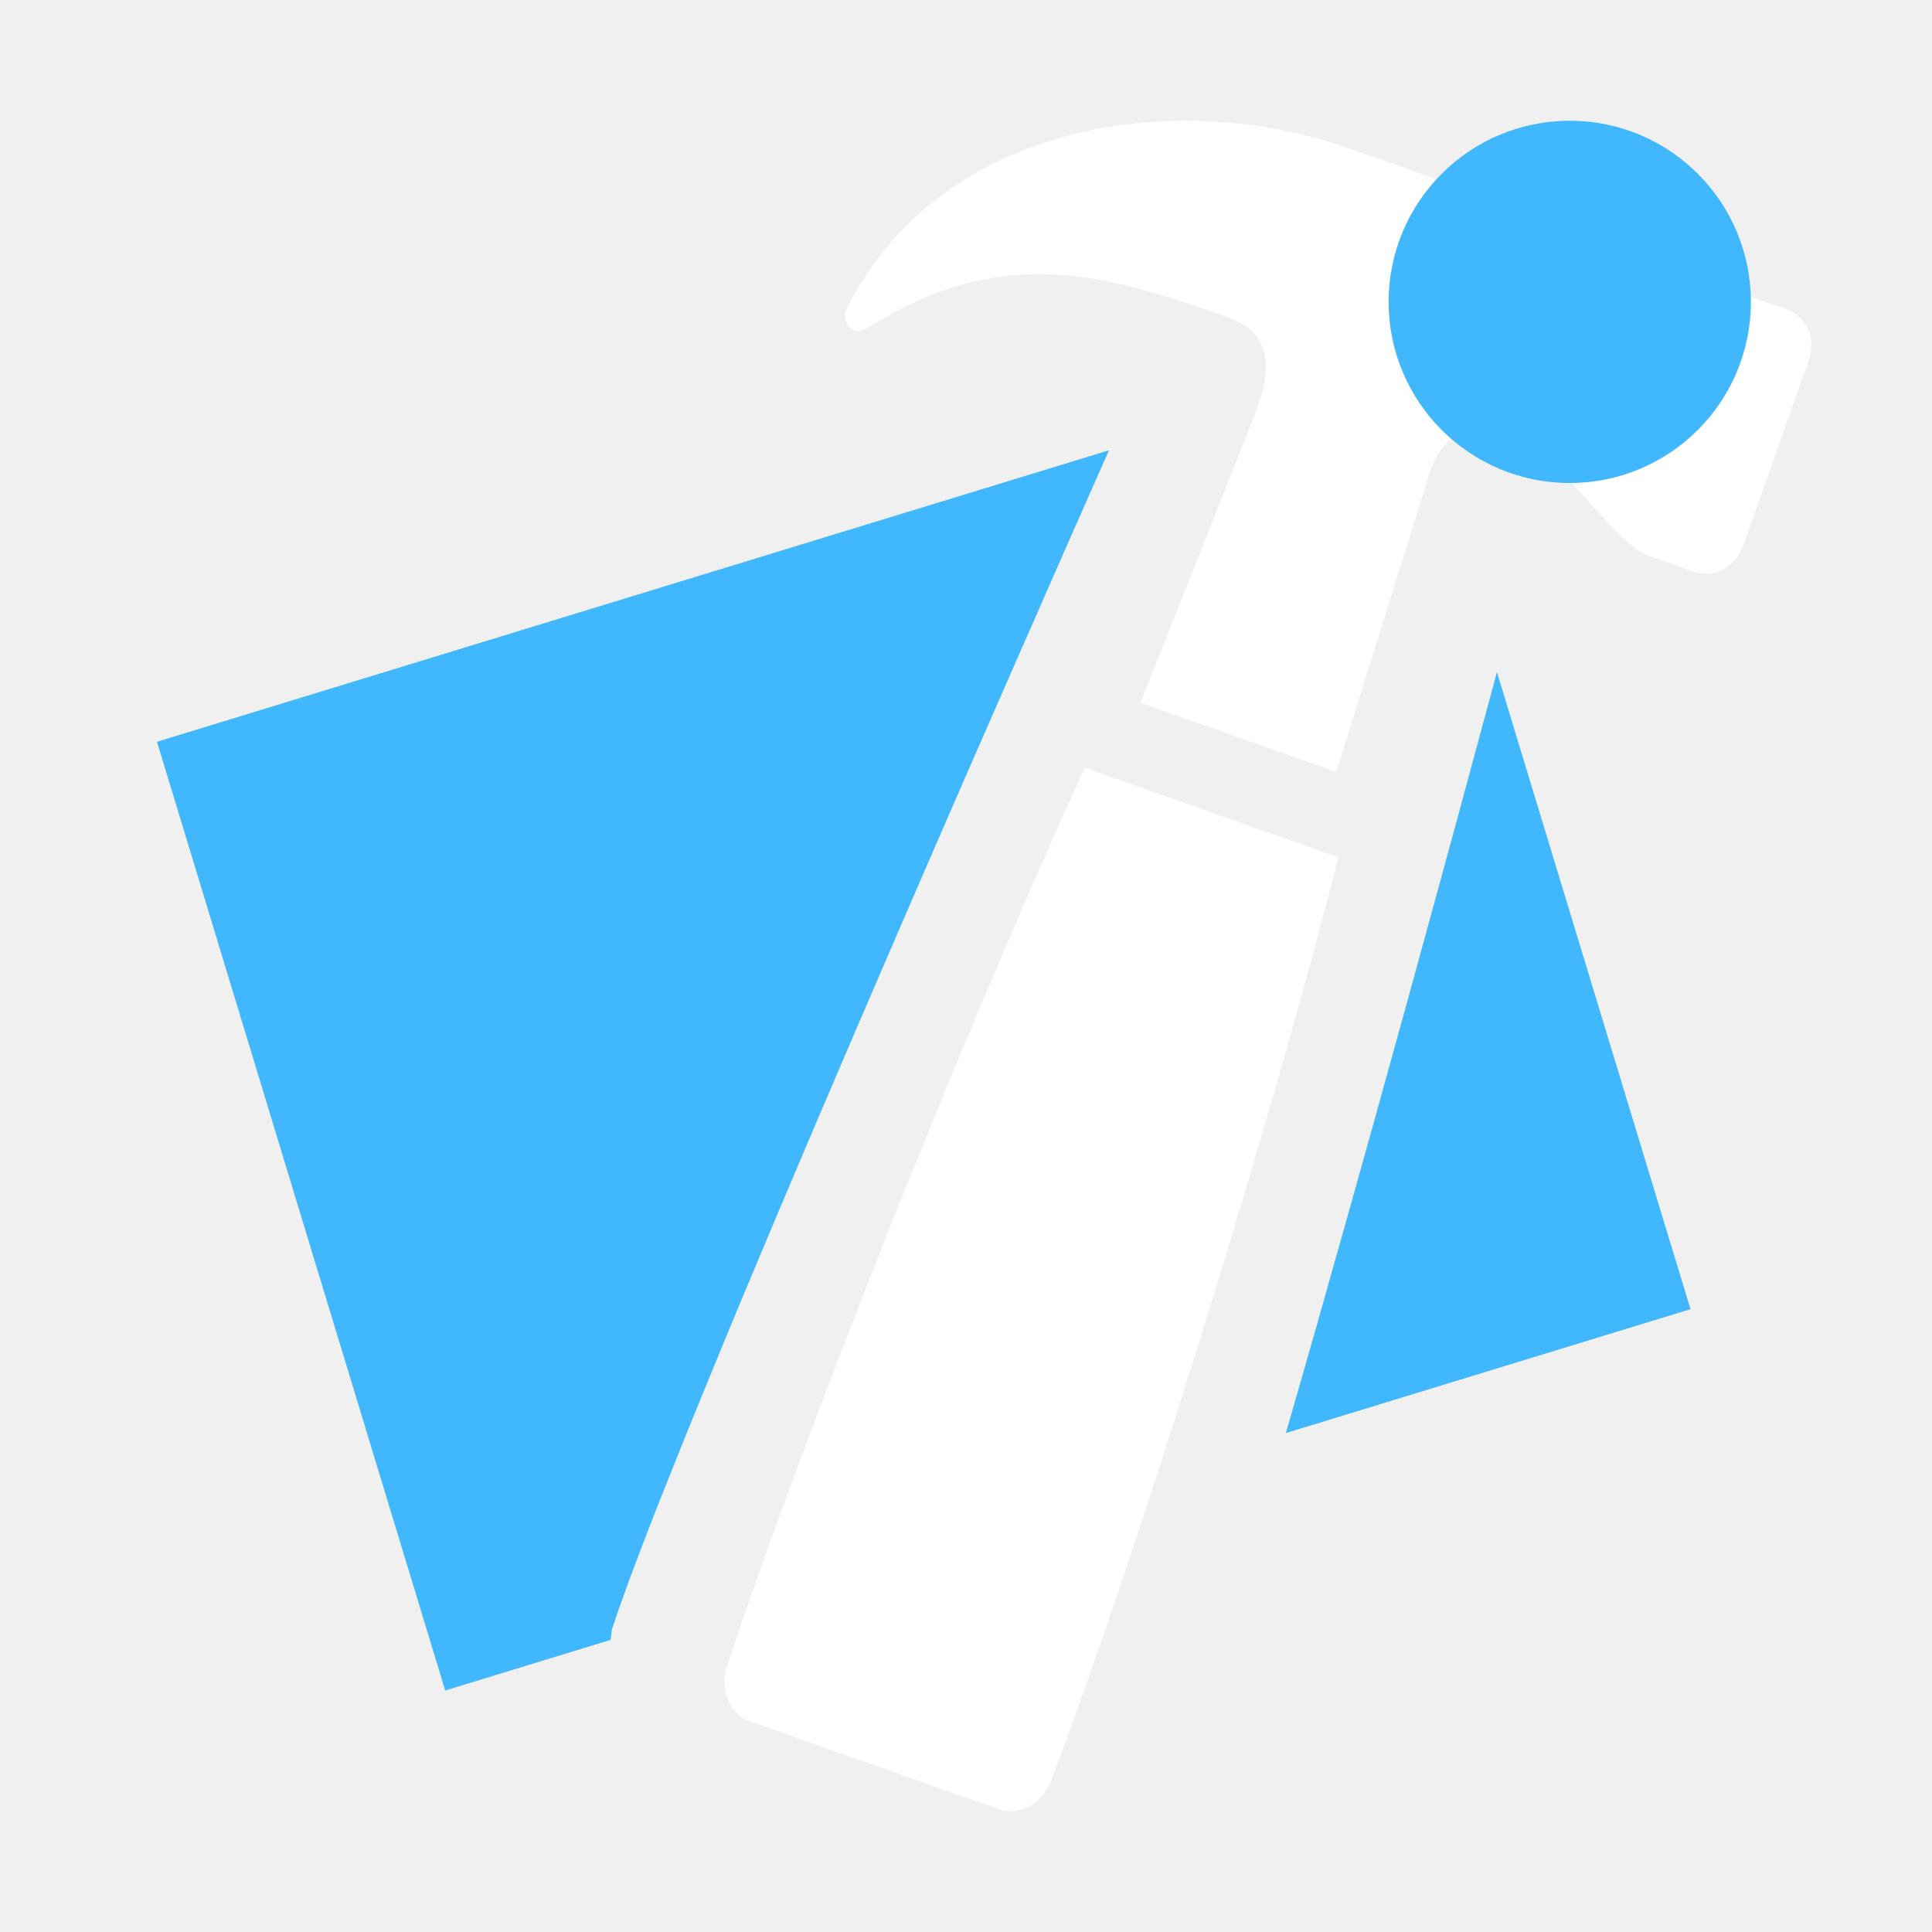
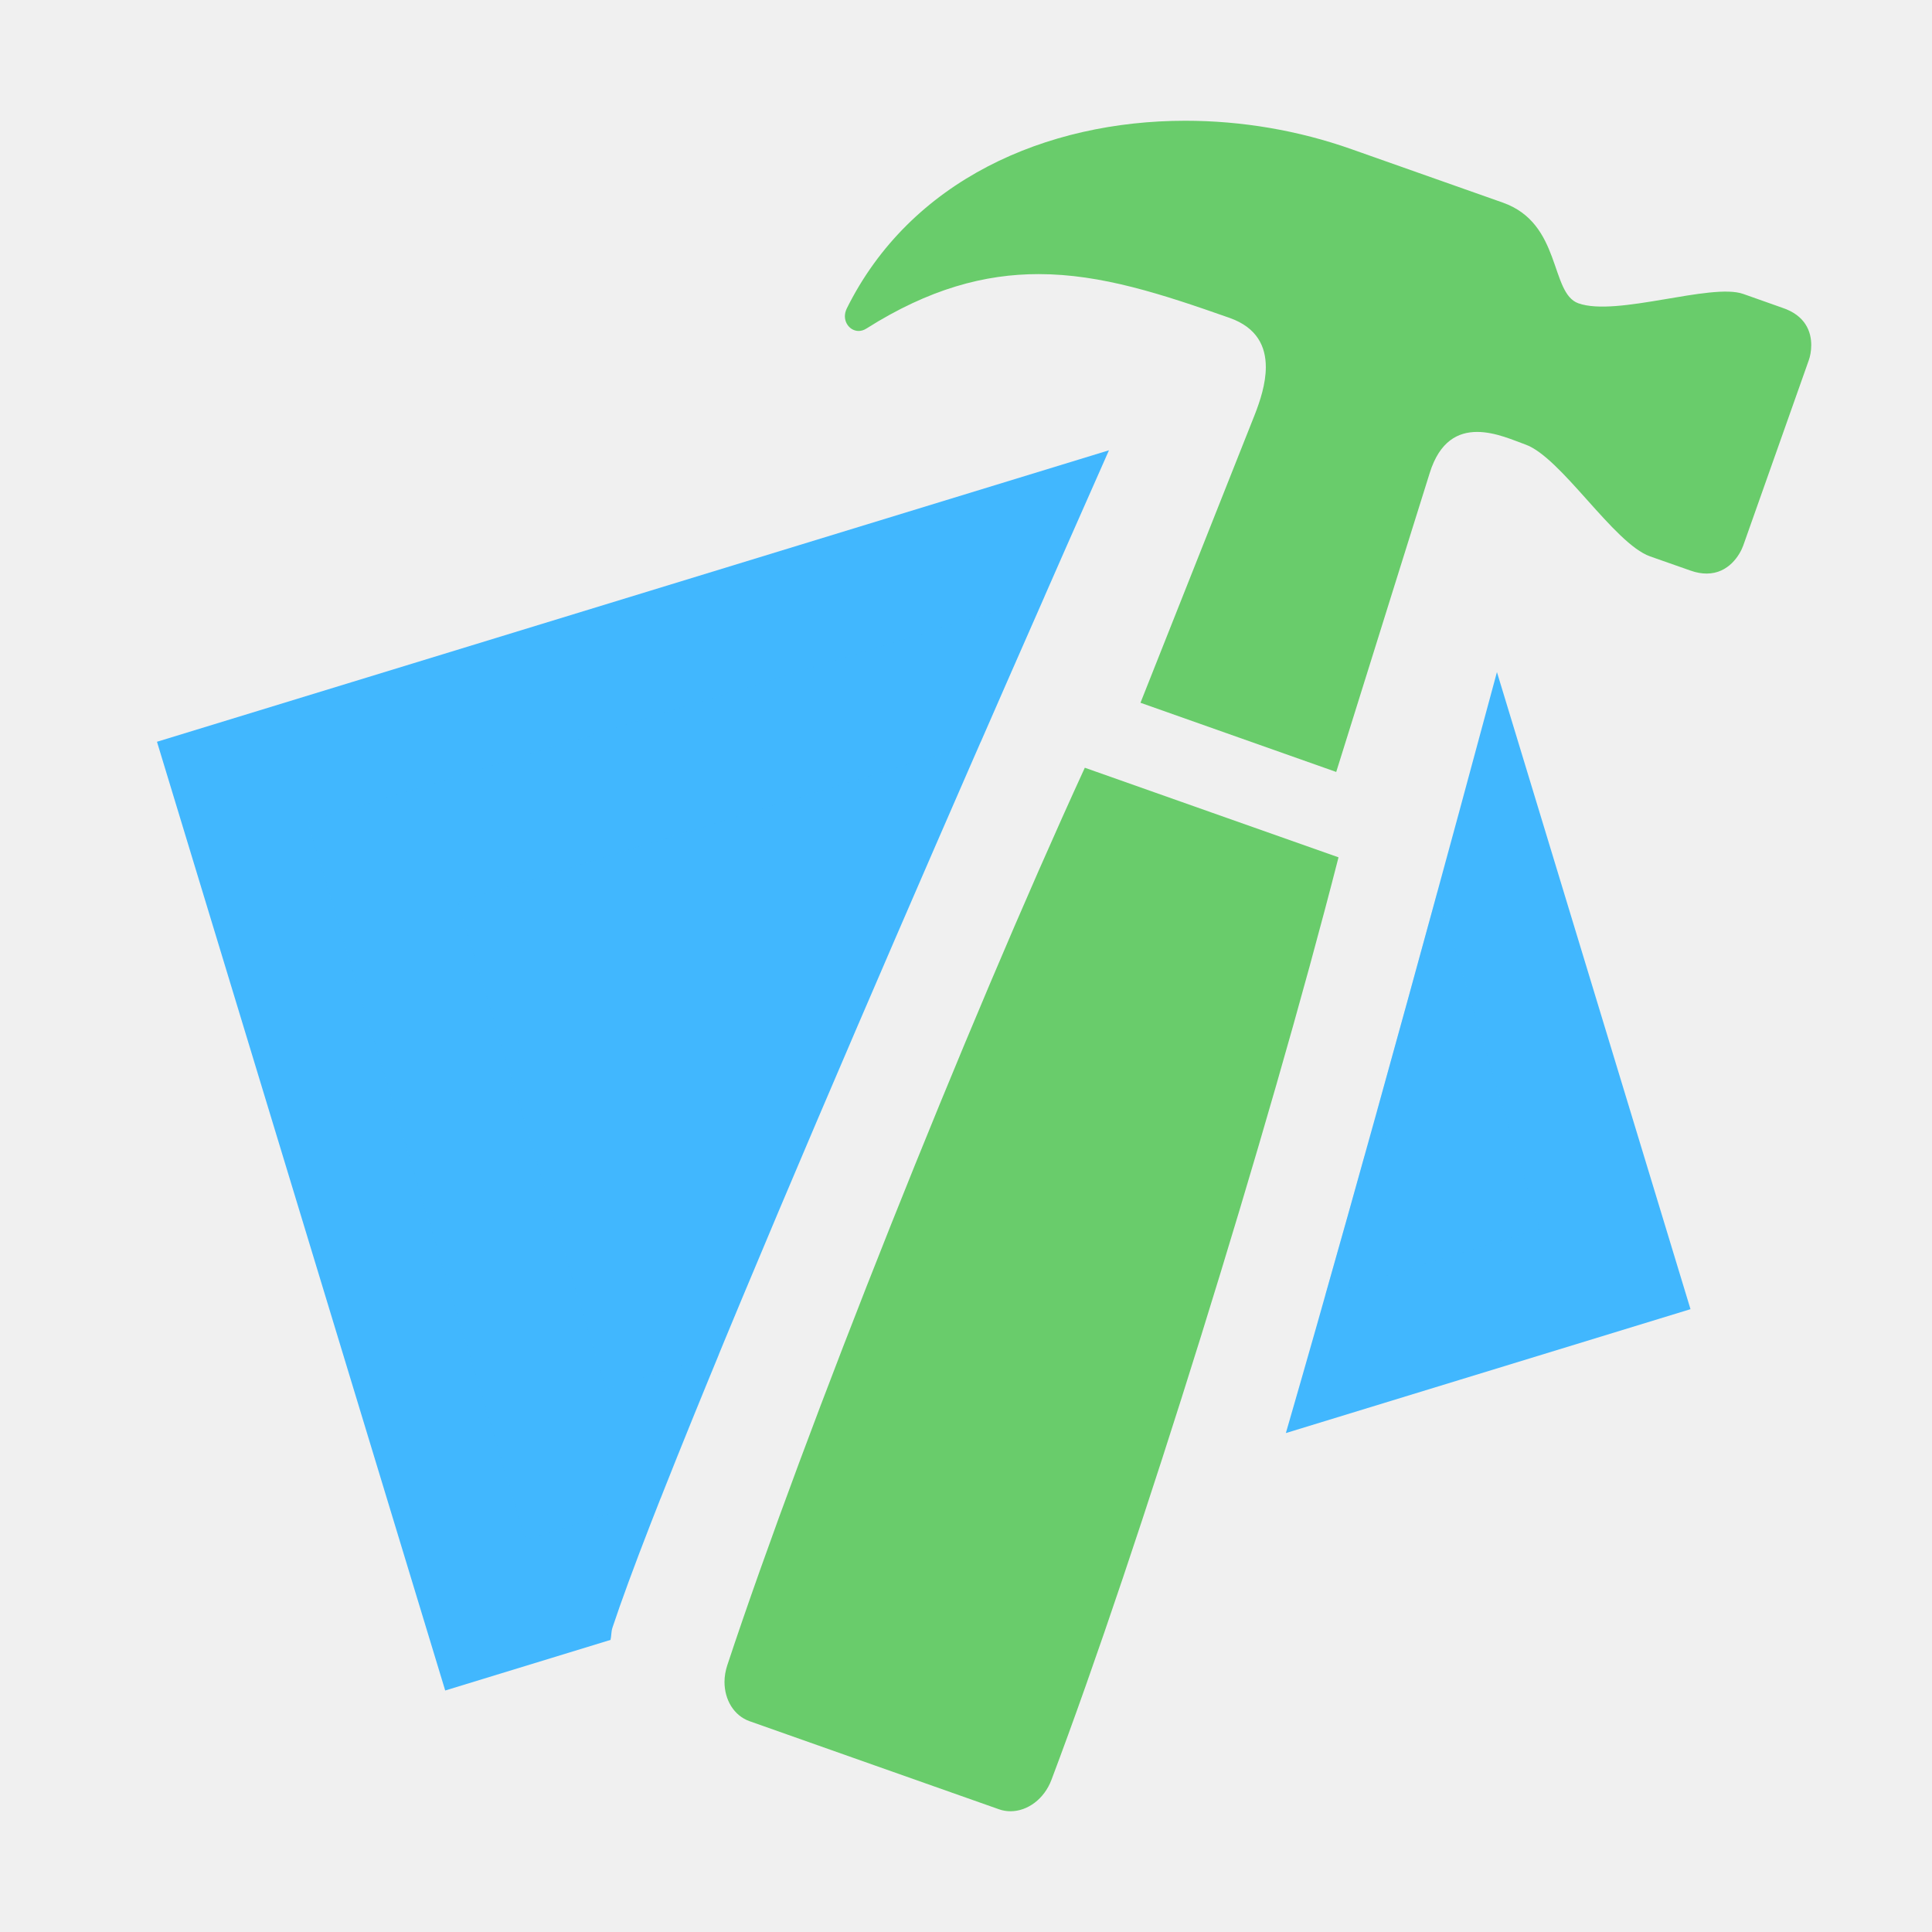
<svg xmlns="http://www.w3.org/2000/svg" width="16" height="16" viewBox="0 0 16 16">
-   <g id="DevToolsActive" fill="none" fill-rule="evenodd">
+   <g id="Xcode" fill="none" fill-rule="evenodd">
    <path id="Fill-2" fill="#41B7FE" d="M5.072,13.48 C5.65,11.734 8.511,5.248 9.184,3.729 L1.3,6.143 L3.687,14 L5.056,13.581 C5.064,13.547 5.061,13.513 5.072,13.48" />
    <path id="Fill-4" fill="#41B7FE" d="M10.649,11.868 L14,10.842 L12.397,5.566 C12.079,6.749 11.324,9.536 10.649,11.868" />
    <path id="Fill-6" fill="#41B7FE" d="M5.955,11.214 L5.018,11.501 L3.794,7.471 L8.122,6.145 C8.315,5.702 8.491,5.3 8.651,4.937 L2.547,6.807 L4.353,12.751 L5.472,12.408 C5.612,12.053 5.776,11.649 5.955,11.214" opacity=".33" />
    <path id="Fill-8" fill="#41B7FE" d="M11.408,9.188 L11.507,9.514 L11.3,9.576 C11.193,9.957 11.086,10.339 10.977,10.722 L12.754,10.178 L11.905,7.383 C11.753,7.939 11.586,8.549 11.408,9.188" opacity=".33" />
-     <path id="Fill-11" fill="#FFFFFF" d="M14.761,2.549 C14.761,2.549 14.523,2.465 14.436,2.434 C14.171,2.341 13.389,2.625 13.072,2.512 C12.834,2.428 12.935,1.851 12.446,1.678 L11.194,1.236 C10.754,1.08 10.283,1 9.817,1 C8.662,1 7.539,1.492 7.012,2.556 C7.002,2.577 6.997,2.599 6.997,2.619 C6.997,2.709 7.089,2.776 7.175,2.721 C7.695,2.392 8.155,2.27 8.601,2.27 C9.121,2.27 9.624,2.436 10.184,2.633 C10.412,2.714 10.483,2.871 10.483,3.04 C10.483,3.177 10.436,3.321 10.389,3.44 C10.325,3.6 9.826,4.858 9.445,5.82 L11.066,6.393 C11.36,5.453 11.741,4.232 11.84,3.918 C11.923,3.651 12.077,3.577 12.233,3.577 C12.386,3.577 12.541,3.649 12.632,3.681 C12.929,3.786 13.365,4.502 13.666,4.608 C13.666,4.608 13.967,4.714 13.999,4.725 C14.049,4.743 14.094,4.75 14.134,4.75 C14.316,4.75 14.408,4.596 14.436,4.52 L14.979,2.985 C14.99,2.955 15,2.909 15,2.858 C15,2.748 14.953,2.613 14.761,2.549 M8.708,14.739 C8.648,14.899 8.509,15 8.369,15 C8.337,15 8.305,14.995 8.274,14.984 L7.24,14.619 L6.207,14.254 C6.078,14.208 6,14.077 6,13.929 C6,13.884 6.008,13.837 6.023,13.791 C6.665,11.853 7.997,8.508 8.984,6.358 L10.034,6.729 L11.085,7.1 C10.499,9.392 9.429,12.829 8.708,14.739" />
-     <circle cx="13" cy="2.5" r="1.5" fill="#41B7FE" />
+     <path id="Fill-11" fill="#69CC6B" d="M14.761,2.549 C14.761,2.549 14.523,2.465 14.436,2.434 C14.171,2.341 13.389,2.625 13.072,2.512 C12.834,2.428 12.935,1.851 12.446,1.678 L11.194,1.236 C10.754,1.08 10.283,1 9.817,1 C8.662,1 7.539,1.492 7.012,2.556 C7.002,2.577 6.997,2.599 6.997,2.619 C6.997,2.709 7.089,2.776 7.175,2.721 C7.695,2.392 8.155,2.27 8.601,2.27 C9.121,2.27 9.624,2.436 10.184,2.633 C10.412,2.714 10.483,2.871 10.483,3.04 C10.483,3.177 10.436,3.321 10.389,3.44 C10.325,3.6 9.826,4.858 9.445,5.82 L11.066,6.393 C11.36,5.453 11.741,4.232 11.84,3.918 C11.923,3.651 12.077,3.577 12.233,3.577 C12.386,3.577 12.541,3.649 12.632,3.681 C12.929,3.786 13.365,4.502 13.666,4.608 C13.666,4.608 13.967,4.714 13.999,4.725 C14.049,4.743 14.094,4.75 14.134,4.75 C14.316,4.75 14.408,4.596 14.436,4.52 L14.979,2.985 C14.99,2.955 15,2.909 15,2.858 C15,2.748 14.953,2.613 14.761,2.549 M8.708,14.739 C8.648,14.899 8.509,15 8.369,15 C8.337,15 8.305,14.995 8.274,14.984 L7.24,14.619 L6.207,14.254 C6.078,14.208 6,14.077 6,13.929 C6,13.884 6.008,13.837 6.023,13.791 C6.665,11.853 7.997,8.508 8.984,6.358 L10.034,6.729 L11.085,7.1 C10.499,9.392 9.429,12.829 8.708,14.739" />
  </g>
</svg>
